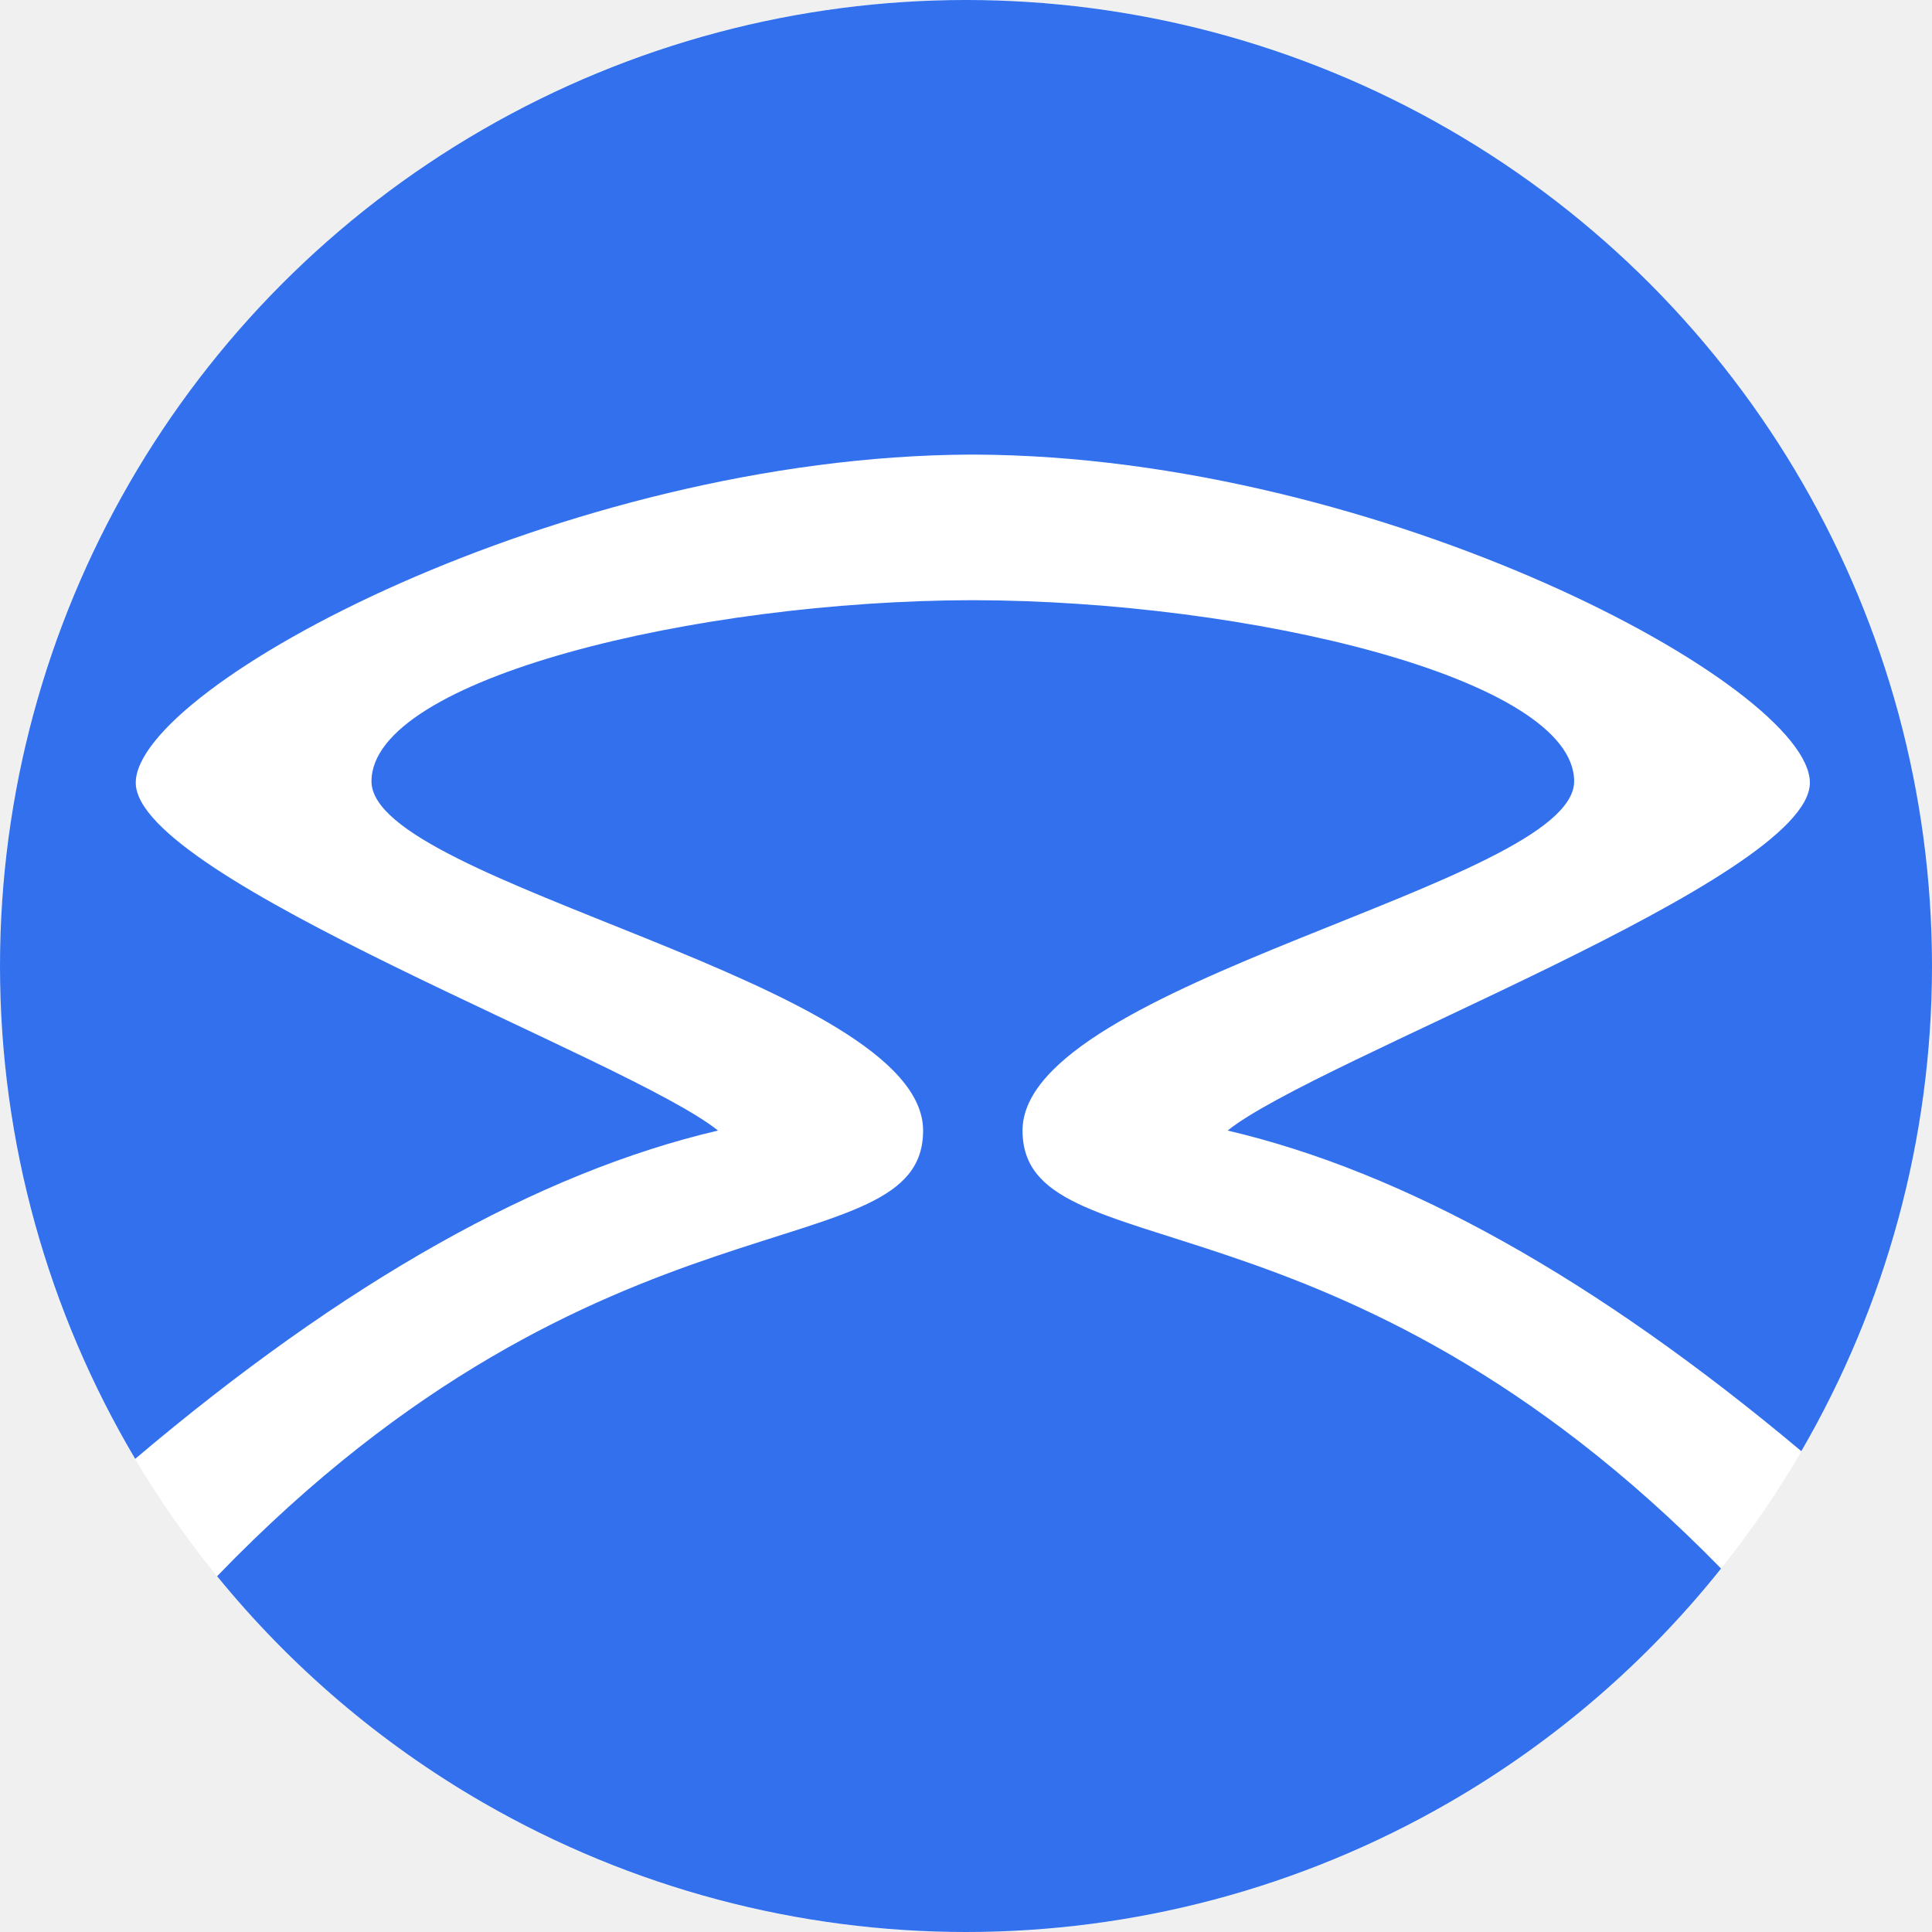
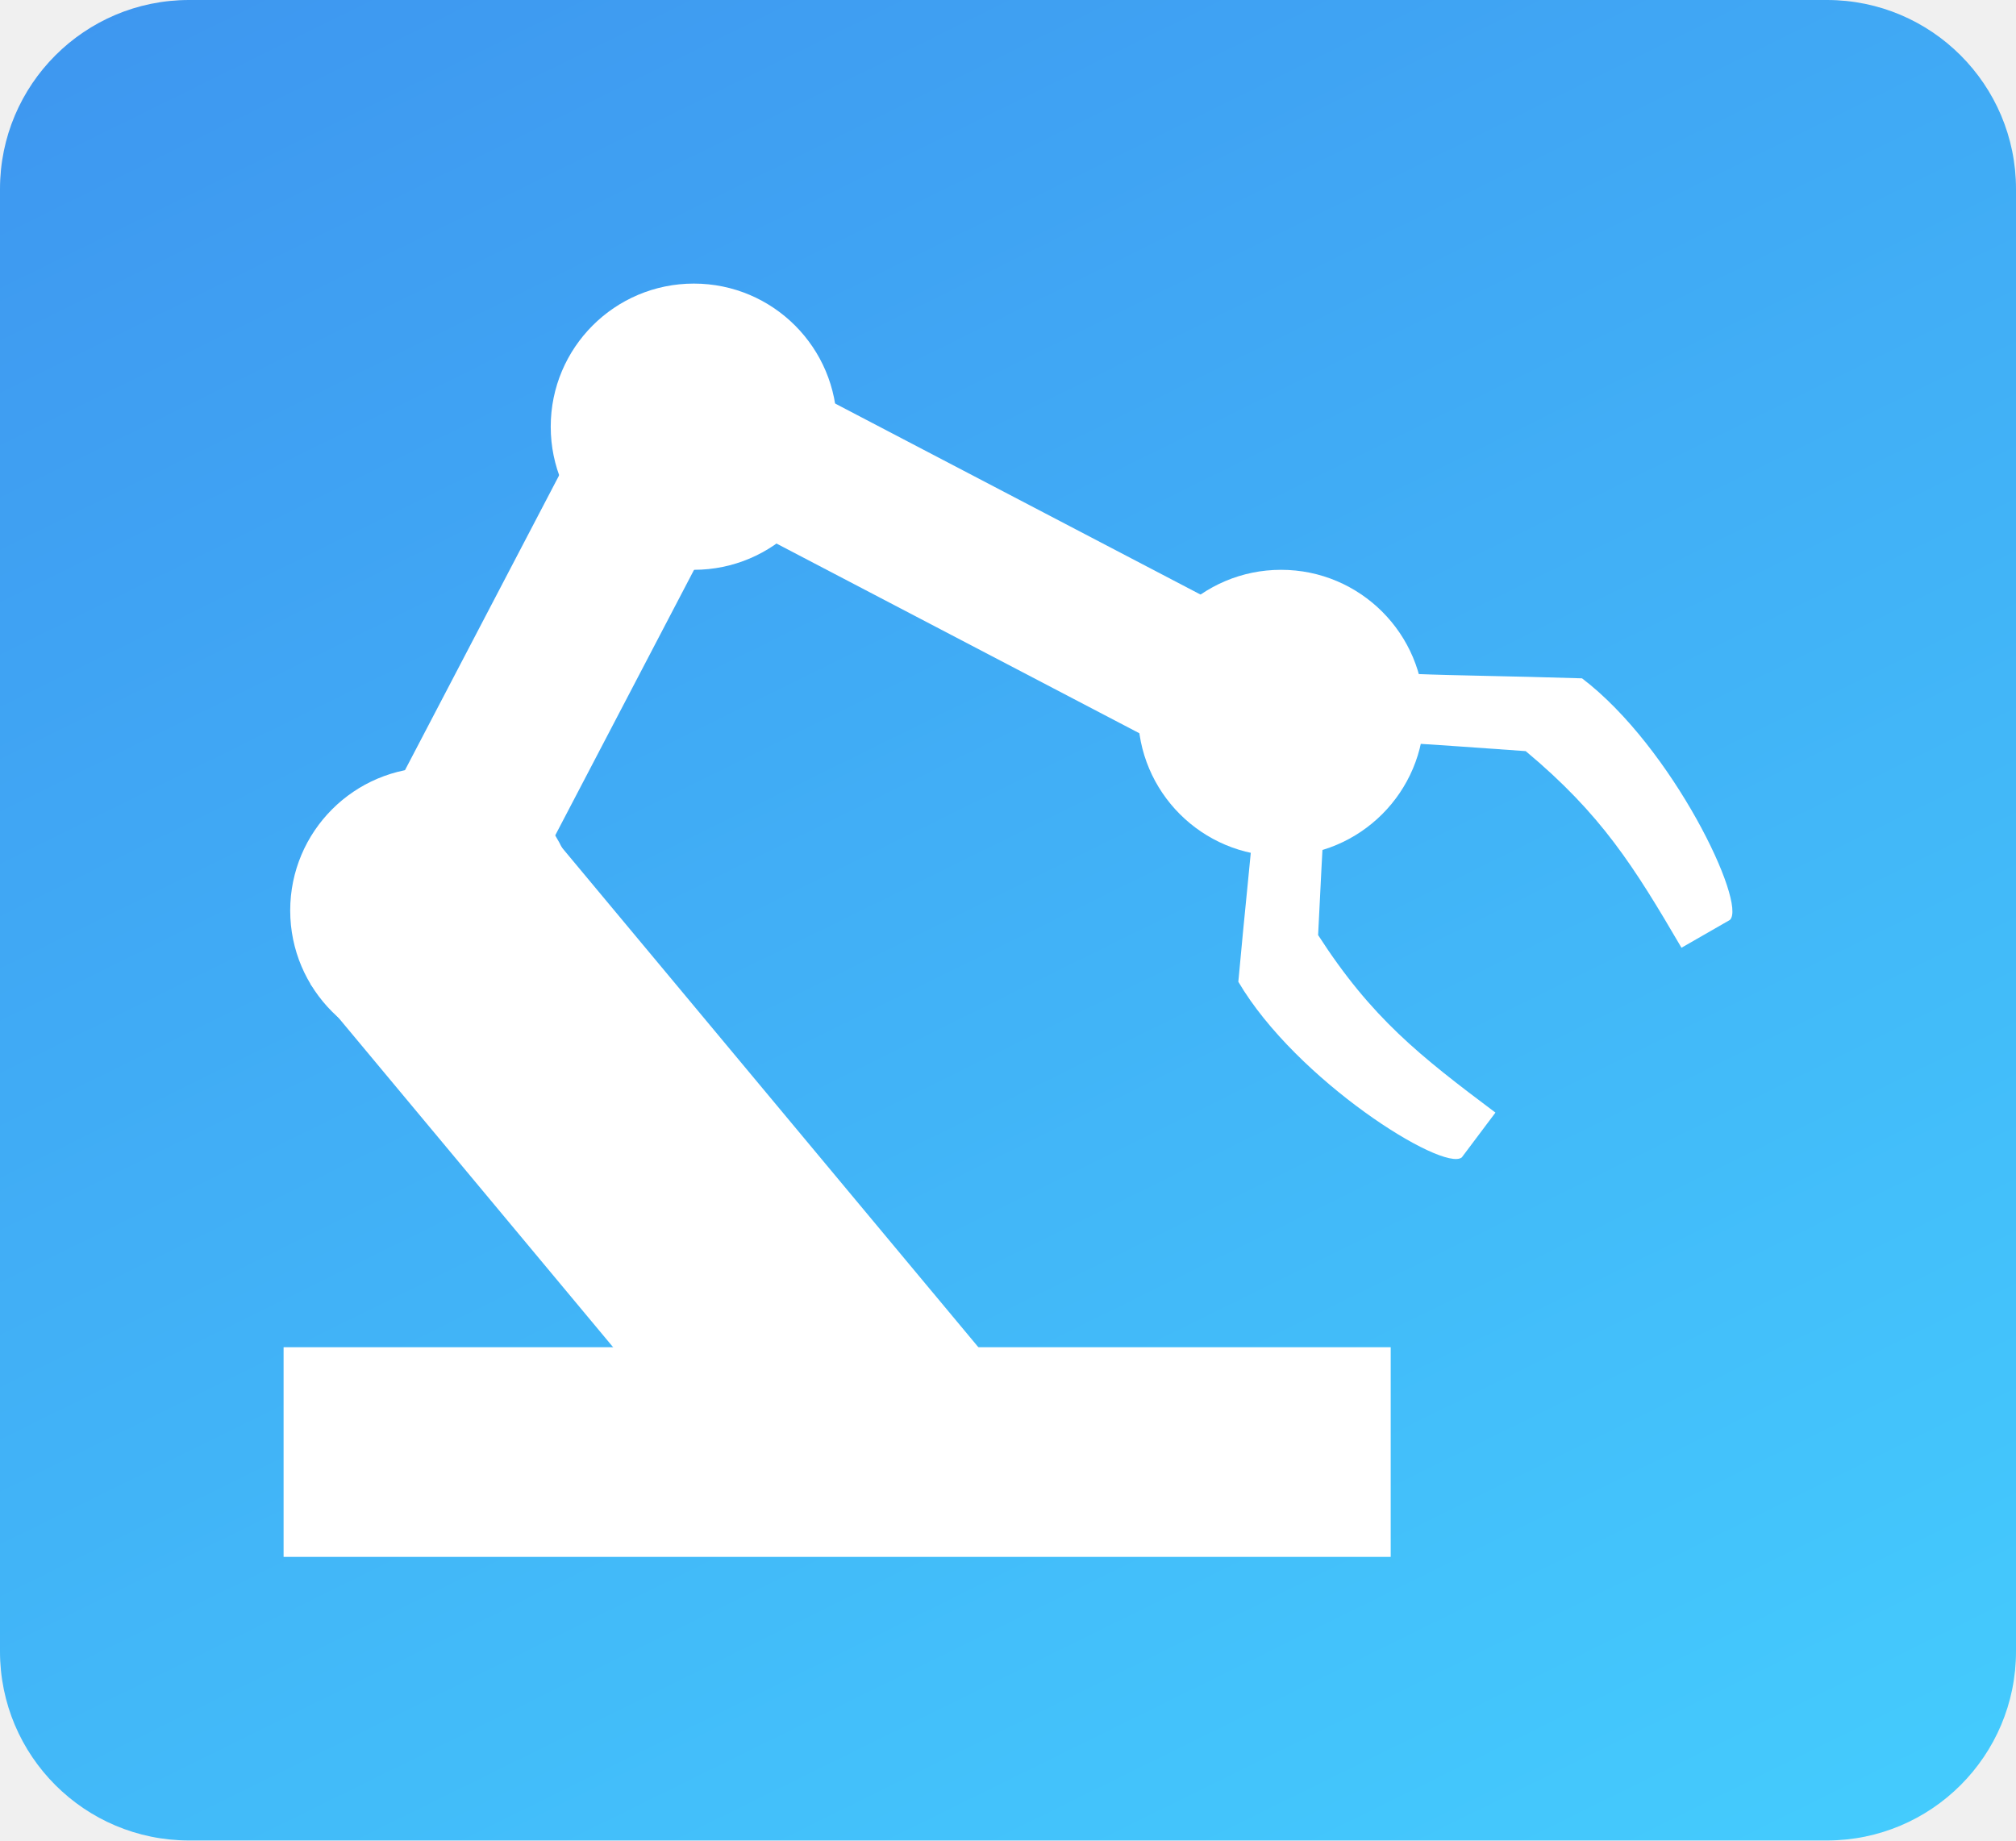
- <svg xmlns="http://www.w3.org/2000/svg" width="760px" height="760px" viewBox="0 0 760 760" version="1.1" xml:space="preserve" style="fill-rule:evenodd;clip-rule:evenodd;stroke-linejoin:round;stroke-miterlimit:2;">
-   <g transform="matrix(1.53439,0,0,1.59806,-46.0797,28.0341)">
-     <ellipse cx="277.687" cy="220.246" rx="247.656" ry="237.788" style="fill:white;" />
-   </g>
-   <g id="Symbol">
-     <path id="Combined-Shape" d="M677.026,617.021C647.869,653.568 611.786,684.965 570,709.09C452.428,776.97 307.572,776.97 190,709.09C149.369,685.631 114.13,655.298 85.408,620.04C237.457,462.354 363.127,500.77 363.127,444.729C363.127,386.322 146.134,347.878 146.134,307.356C146.134,266.944 274.016,236.264 382.682,236.096C491.349,236.264 619.23,266.944 619.23,307.356C619.23,347.878 402.238,386.322 402.238,444.729C402.238,500.41 526.296,462.844 677.026,617.021L677.026,617.021ZM708.597,570.85C627.799,503.085 552.575,461.045 482.923,444.729C517.49,416.838 711.961,345.885 711.961,307.904C711.961,270.064 544.009,179.497 383.576,178.827C383.278,178.824 382.98,178.824 382.682,178.824C382.384,178.824 382.086,178.824 381.788,178.824C221.356,179.497 53.404,270.064 53.404,307.904C53.404,345.885 247.875,416.838 282.442,444.729C211.76,461.286 135.338,504.335 53.178,573.875C18.942,516.161 -0,449.429 0,380C-0,244.239 72.428,118.791 190,50.91C307.572,-16.97 452.428,-16.97 570,50.91C687.572,118.791 760,244.239 760,380C760,448.219 741.712,513.835 708.597,570.85Z" style="fill:rgb(50,112,237);fill-rule:nonzero;" />
+ <svg xmlns="http://www.w3.org/2000/svg" height="97.35" width="106.634" version="1.1" viewBox="0 0 106.634 97.35" data-name="Layer 1" id="Layer_1">
+   <defs id="defs95">
+     <style id="style88">.cls-1{fill:url(#linear-gradient);}.cls-2{fill:#fff;}</style>
+     <linearGradient id="linear-gradient" x1="16" y1="-27.23" x2="90.63" y2="124.2" gradientUnits="userSpaceOnUse">
+       <stop offset="0" stop-color="#3d8fee" />
+       <stop offset="1" stop-color="#45d3ff" />
+     </linearGradient>
+   </defs>
+   <rect class="cls-1" width="106.634" height="97.35" rx="10" />
+   <g transform="translate(-3.209999,-12.64)" id="g147">
+     <g id="g136">
+       <rect style="fill:#ffffff" id="rect107" height="11.09" width="58.56" y="83.9" x="18.21" class="cls-2" />
+       <path style="fill:#ffffff" id="path109" transform="translate(0.24,0.17)" d="m 86.65,48.35 c -8,-0.25 -10.56,-0.07 -15,-0.9 l -0.27,2 h -2 c 0.29,4.46 -0.19,7 -0.91,14.95 3.07,5.22 10.83,10.08 11.82,9.29 l 1.78,-2.37 c -4,-3 -6.55,-5 -9.38,-9.39 0.27,-5.46 0.39,-7.63 0.59,-10.39 2.77,0.13 4.94,0.27 10.39,0.66 4,3.34 5.72,6.09 8.24,10.4 l 2.56,-1.47 C 95.39,60.28 91.45,52 86.65,48.35 Z" class="cls-2" />
+       <circle style="fill:#ffffff" id="circle111" r="7.57" cy="50.35" cx="70.97" class="cls-2" />
+       <circle style="fill:#ffffff" id="circle113" r="7.57" cy="35.21" cx="39.91" class="cls-2" />
+       <rect style="fill:#ffffff" id="rect115" transform="rotate(-62.4,52.87371,41.0713)" height="40.68" width="8" y="20.84" x="48.61" class="cls-2" />
+       <rect style="fill:#ffffff" id="rect117" transform="rotate(27.6,31.86498,48.35759)" height="24.23" width="8.64" y="35.66" x="27.78" class="cls-2" />
+       <circle style="fill:#ffffff" id="circle119" r="7.57" cy="60.8" cx="26.13" class="cls-2" />
+       <rect style="fill:#ffffff" id="rect121" transform="rotate(-39.81,37.65445,74.15826)" height="38.12" width="14.84" y="55.35" x="29.87" class="cls-2" />
+     </g>
  </g>
</svg>
